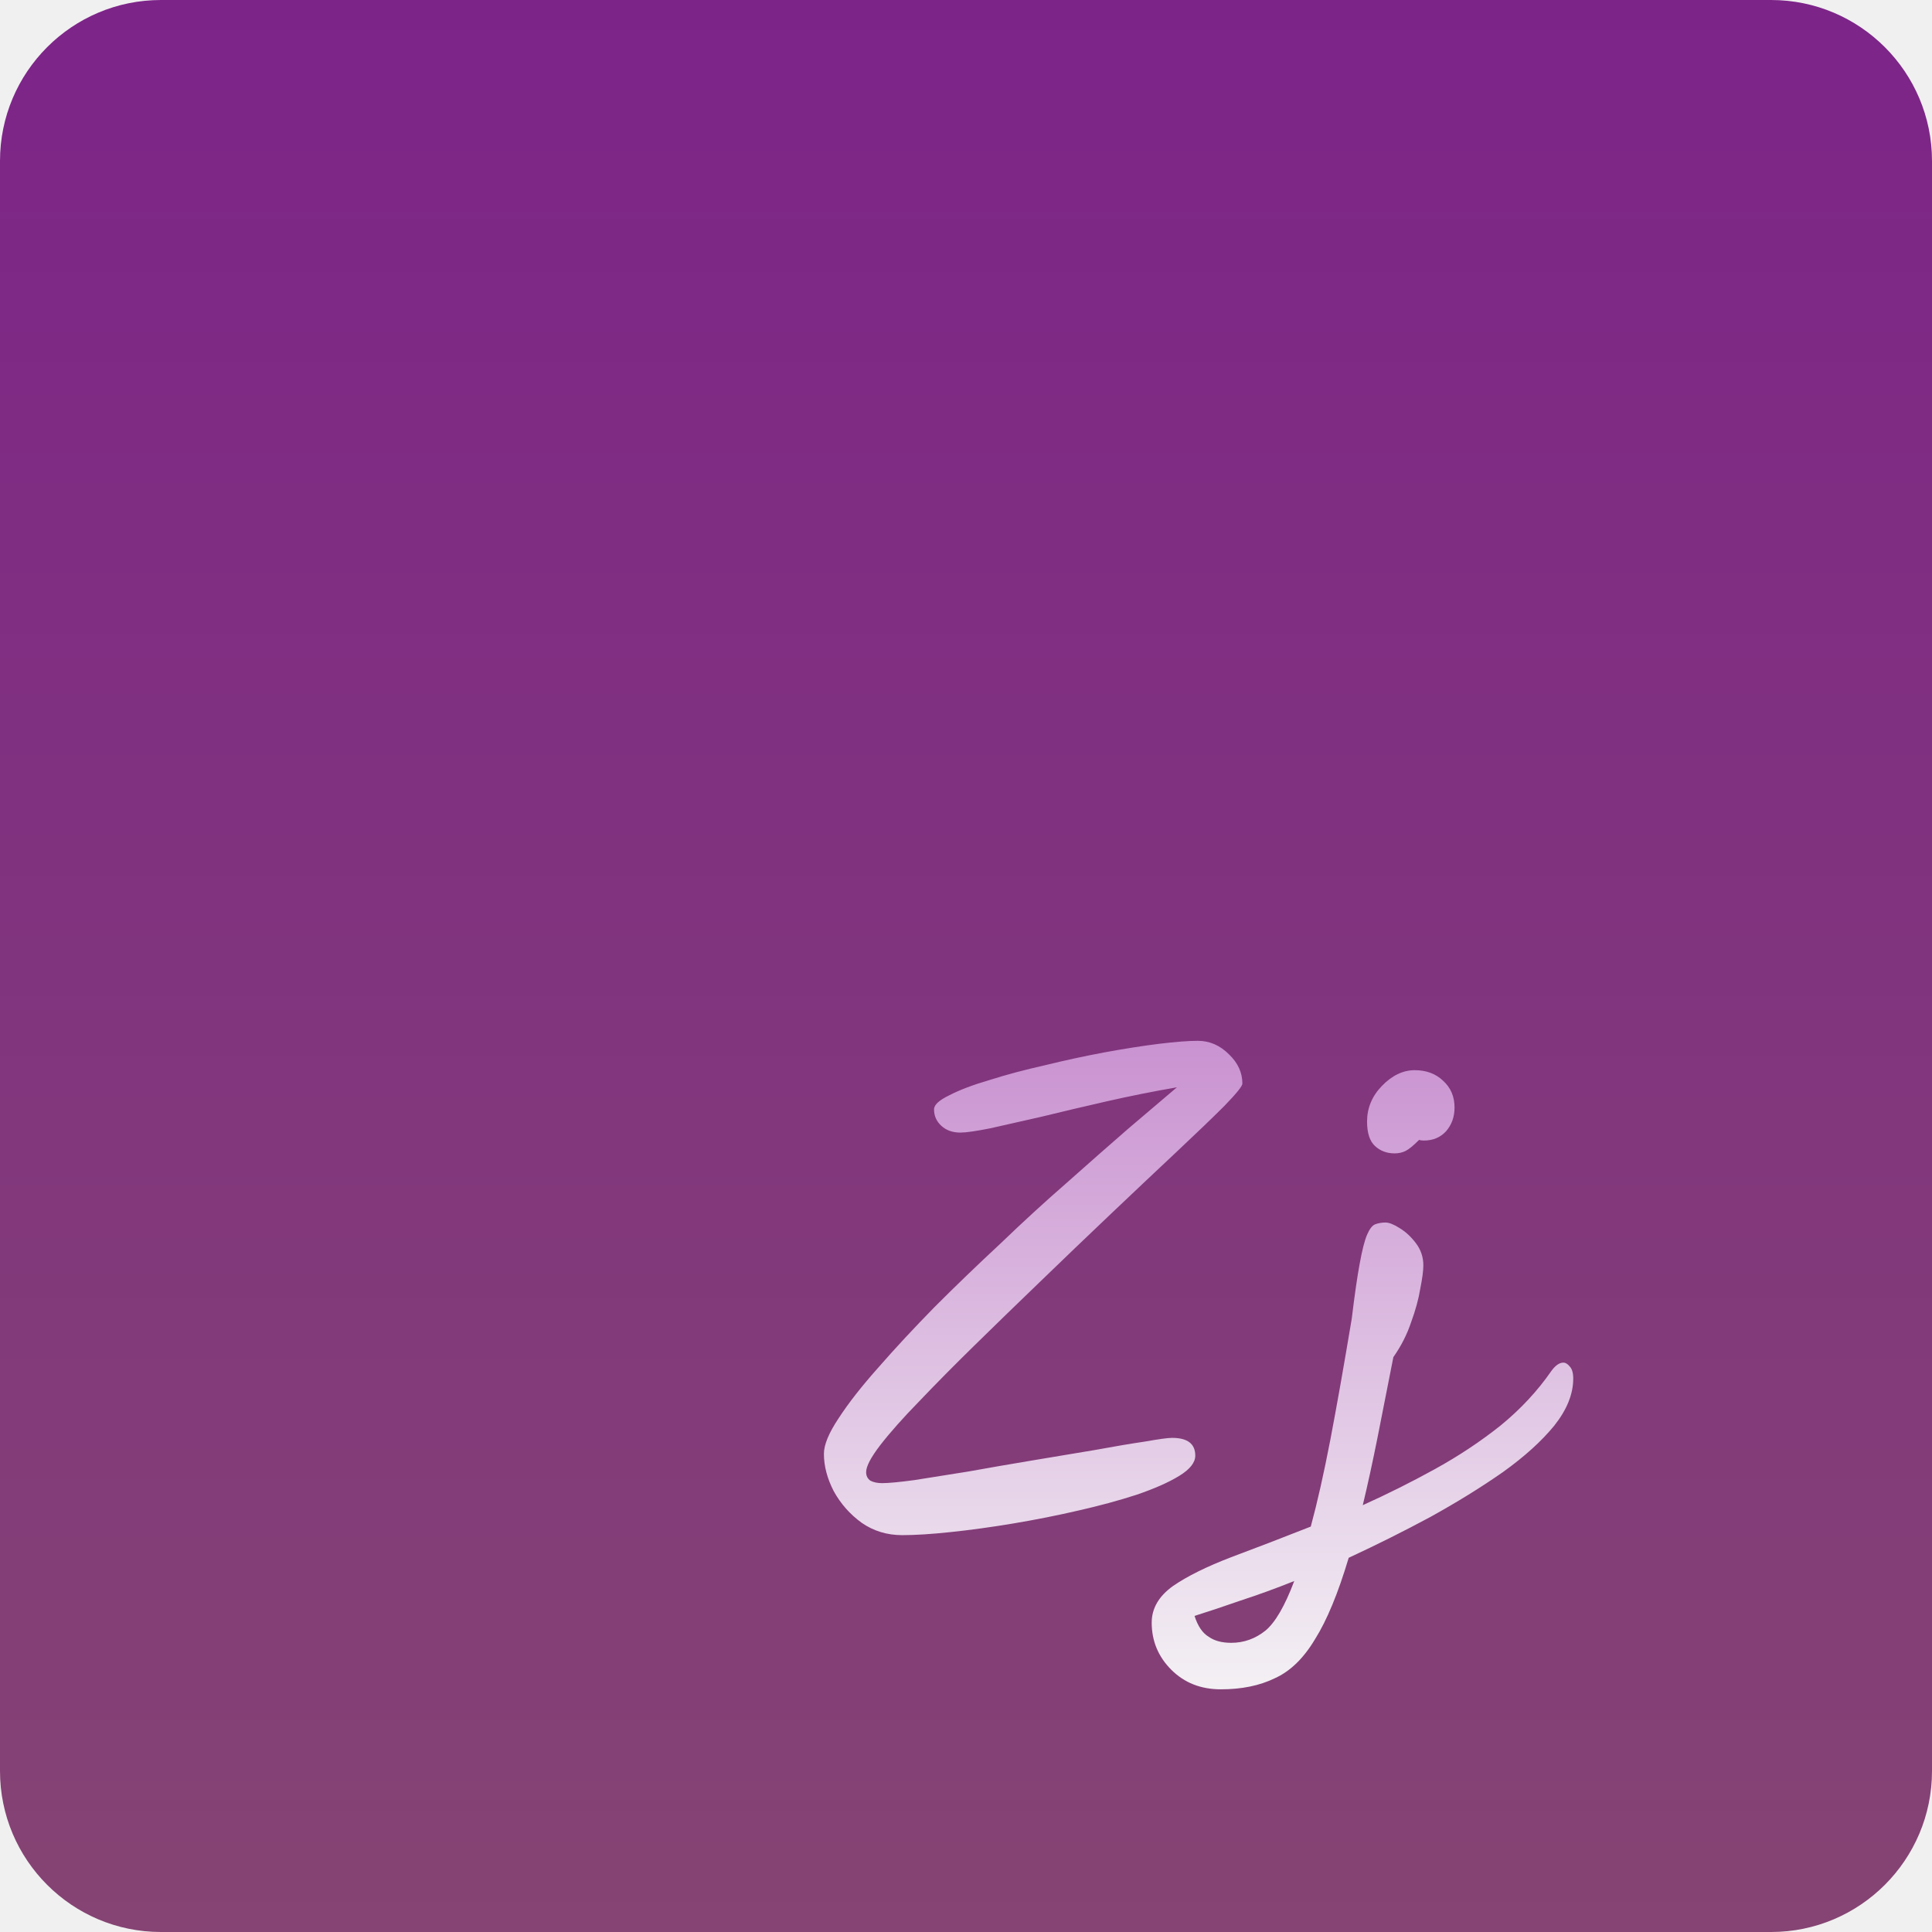
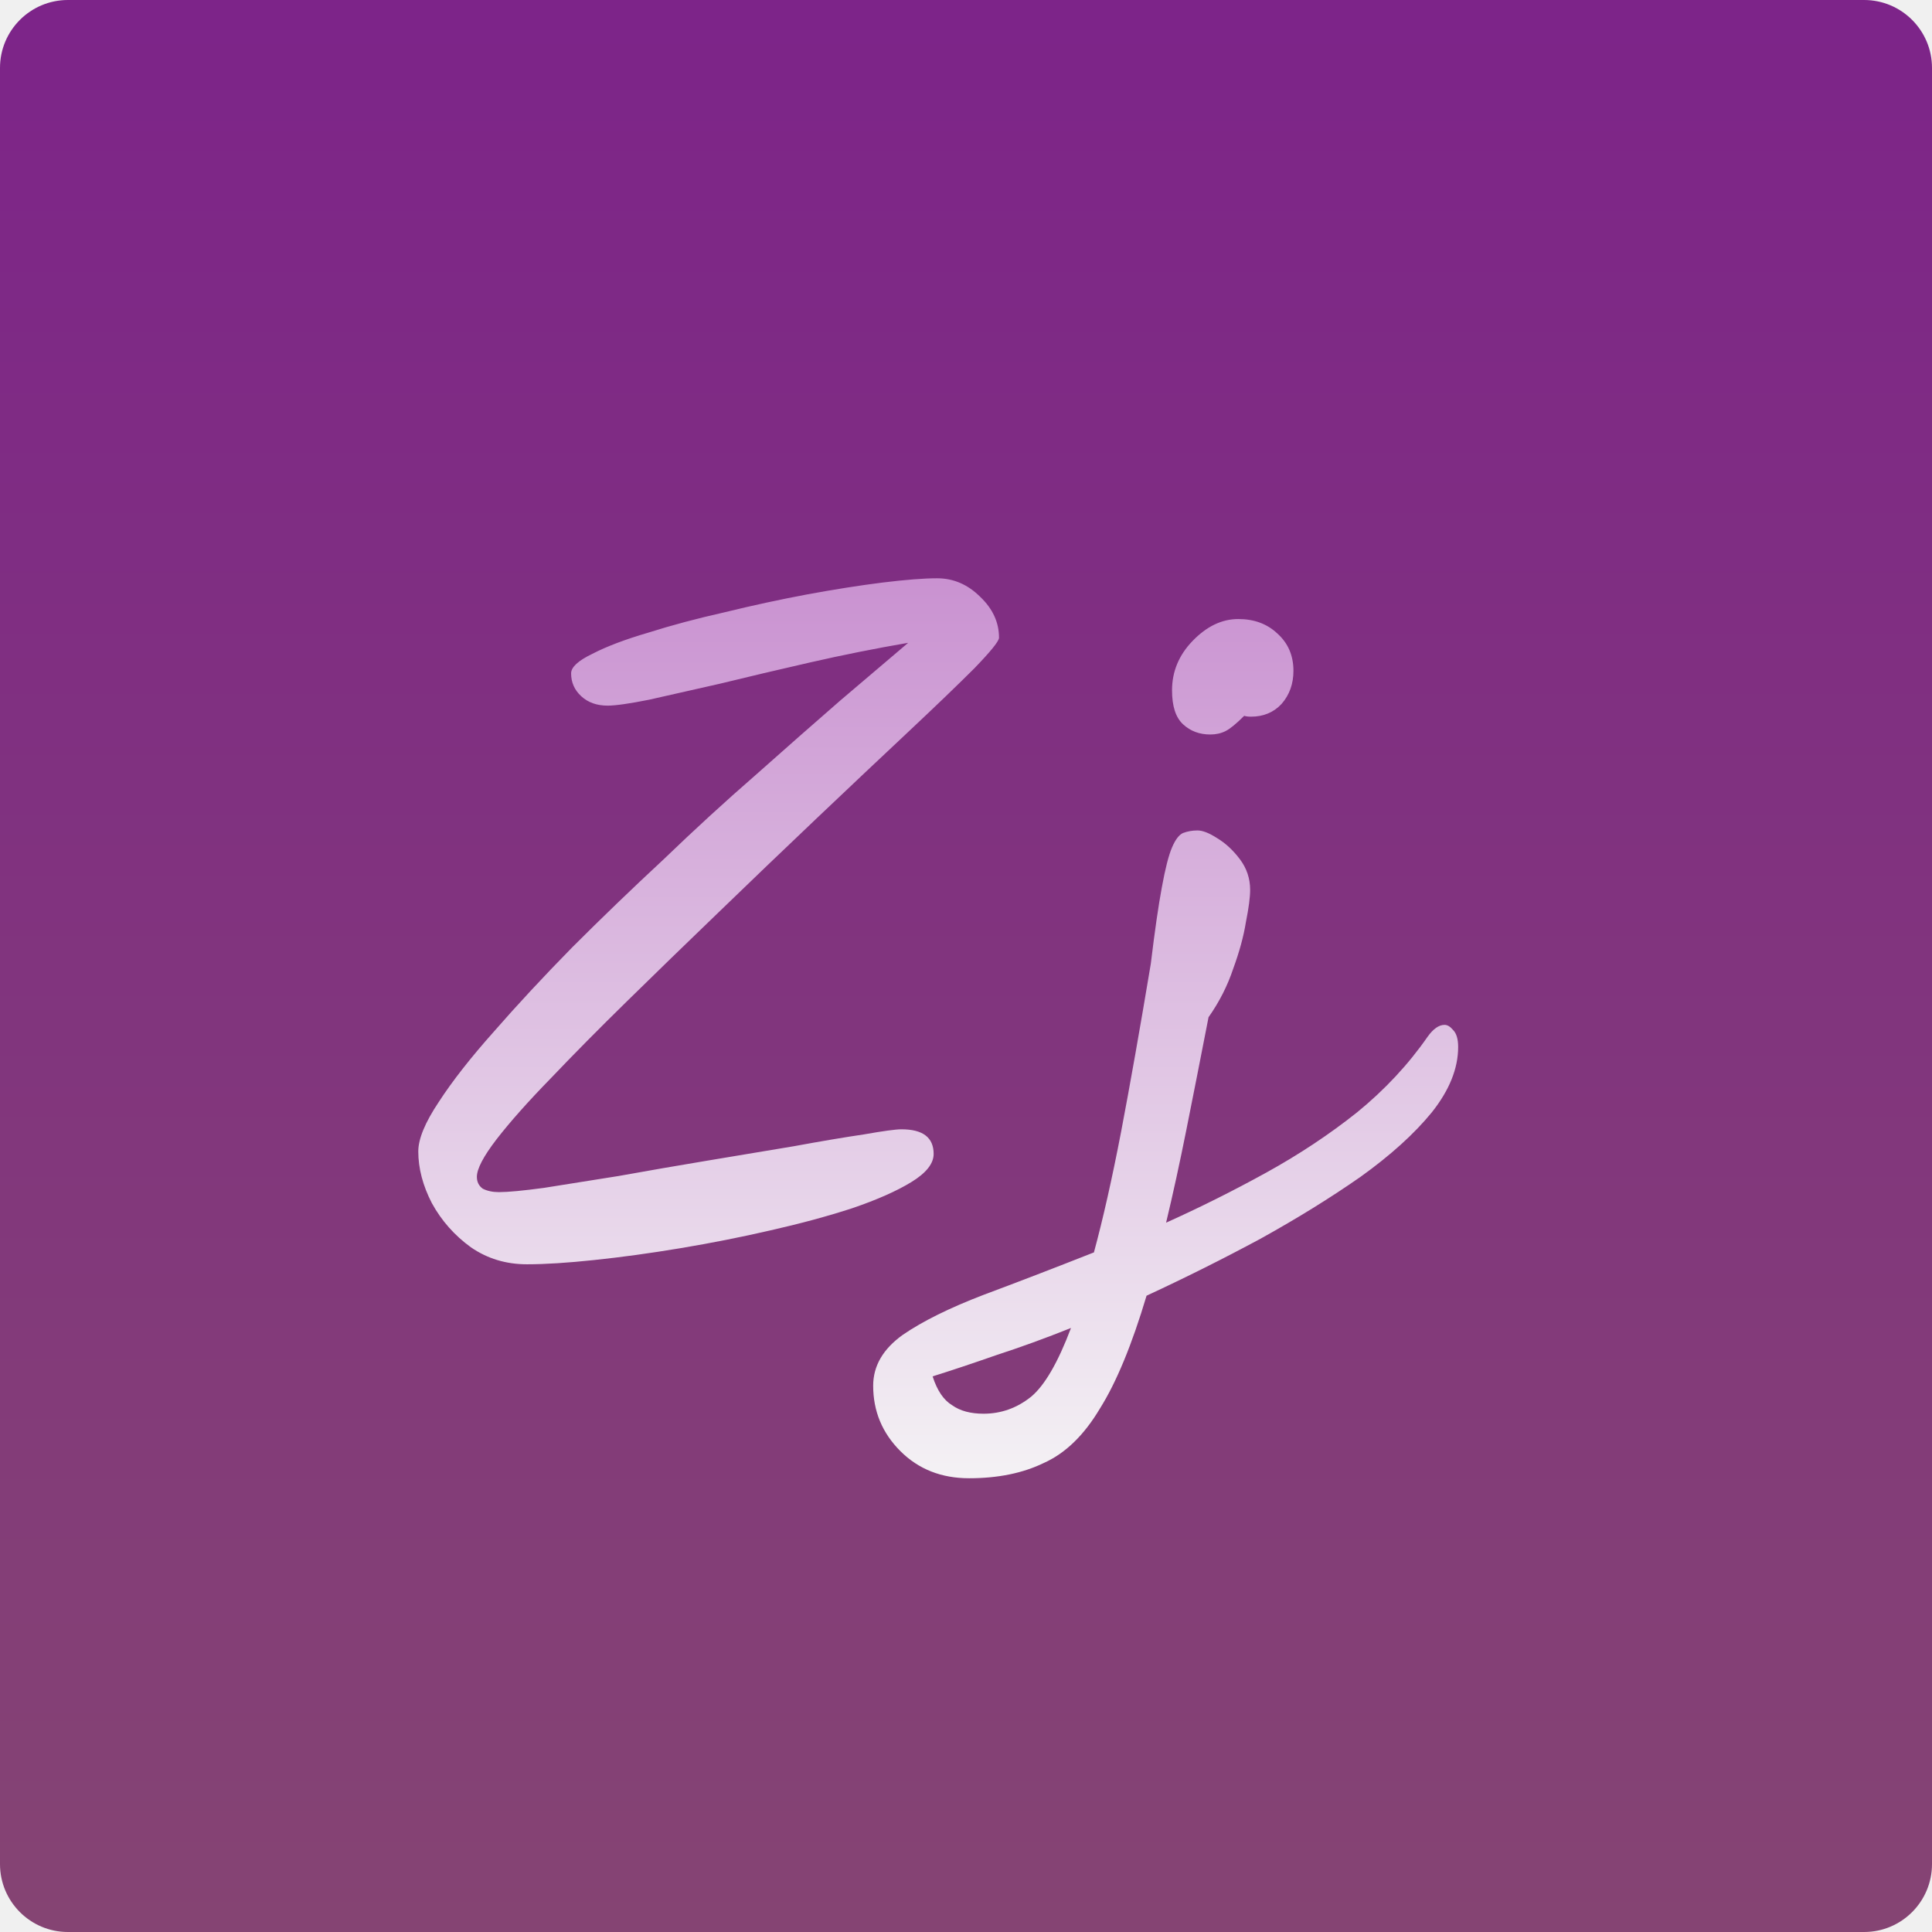
- <svg xmlns="http://www.w3.org/2000/svg" width="180" height="180" viewBox="0 0 180 180" fill="none">
-   <g clip-path="url(#clip0_3_13)">
-     <rect width="180" height="180" rx="15" fill="url(#paint0_linear_3_13)" />
-     <path d="M84.058 143.026C82.652 143.026 81.398 142.646 80.296 141.886C79.194 141.088 78.32 140.1 77.674 138.922C77.066 137.744 76.762 136.585 76.762 135.445C76.762 134.609 77.218 133.507 78.13 132.139C79.042 130.733 80.277 129.156 81.835 127.408C83.393 125.622 85.141 123.741 87.079 121.765C89.055 119.789 91.107 117.813 93.235 115.837C95.287 113.861 97.339 111.98 99.391 110.194C101.443 108.37 103.343 106.698 105.091 105.178C106.877 103.658 108.397 102.366 109.651 101.302C107.447 101.682 105.262 102.119 103.096 102.613C100.93 103.107 98.916 103.582 97.054 104.038C95.192 104.456 93.596 104.817 92.266 105.121C90.936 105.387 90.005 105.52 89.473 105.52C88.751 105.52 88.162 105.311 87.706 104.893C87.25 104.475 87.022 103.962 87.022 103.354C87.022 102.936 87.497 102.499 88.447 102.043C89.397 101.549 90.651 101.074 92.209 100.618C93.767 100.124 95.477 99.668 97.339 99.25C99.201 98.794 101.044 98.395 102.868 98.053C104.73 97.711 106.421 97.445 107.941 97.255C109.499 97.065 110.715 96.97 111.589 96.97C112.691 96.97 113.66 97.388 114.496 98.224C115.332 99.022 115.75 99.934 115.75 100.96C115.75 101.188 115.199 101.872 114.097 103.012C112.995 104.114 111.513 105.539 109.651 107.287C107.827 108.997 105.794 110.916 103.552 113.044C101.31 115.172 99.03 117.357 96.712 119.599C94.698 121.537 92.722 123.456 90.784 125.356C88.884 127.218 87.174 128.947 85.654 130.543C84.134 132.101 82.918 133.469 82.006 134.647C81.132 135.787 80.695 136.623 80.695 137.155C80.695 137.497 80.828 137.763 81.094 137.953C81.398 138.105 81.759 138.181 82.177 138.181C82.785 138.181 83.792 138.086 85.198 137.896C86.642 137.668 88.314 137.402 90.214 137.098C92.114 136.756 94.09 136.414 96.142 136.072C98.194 135.73 100.132 135.407 101.956 135.103C103.818 134.761 105.395 134.495 106.687 134.305C107.979 134.077 108.815 133.963 109.195 133.963C110.639 133.963 111.361 134.514 111.361 135.616C111.361 136.262 110.867 136.889 109.879 137.497C108.891 138.105 107.561 138.694 105.889 139.264C104.255 139.796 102.431 140.29 100.417 140.746C98.441 141.202 96.427 141.601 94.375 141.943C92.323 142.285 90.385 142.551 88.561 142.741C86.775 142.931 85.274 143.026 84.058 143.026ZM113.743 157.39C111.881 157.39 110.342 156.782 109.126 155.566C107.91 154.35 107.302 152.887 107.302 151.177C107.302 149.847 107.967 148.707 109.297 147.757C110.627 146.845 112.432 145.952 114.712 145.078C116.954 144.242 119.424 143.292 122.122 142.228C122.73 139.986 123.338 137.288 123.946 134.134C124.554 130.942 125.219 127.18 125.941 122.848C126.207 120.644 126.454 118.934 126.682 117.718C126.91 116.464 127.138 115.571 127.366 115.039C127.594 114.507 127.841 114.184 128.107 114.07C128.411 113.956 128.734 113.899 129.076 113.899C129.418 113.899 129.855 114.07 130.387 114.412C130.957 114.754 131.47 115.229 131.926 115.837C132.382 116.445 132.61 117.129 132.61 117.889C132.61 118.383 132.515 119.105 132.325 120.055C132.173 121.005 131.888 122.05 131.47 123.19C131.09 124.33 130.539 125.413 129.817 126.439C129.285 129.175 128.791 131.683 128.335 133.963C127.879 136.243 127.423 138.333 126.967 140.233C129.247 139.207 131.489 138.086 133.693 136.87C135.897 135.654 137.93 134.305 139.792 132.823C141.654 131.303 143.231 129.612 144.523 127.75C144.903 127.218 145.283 126.952 145.663 126.952C145.853 126.952 146.043 127.066 146.233 127.294C146.461 127.522 146.575 127.902 146.575 128.434C146.575 129.878 145.986 131.341 144.808 132.823C143.63 134.267 142.034 135.711 140.02 137.155C138.006 138.561 135.764 139.948 133.294 141.316C130.824 142.646 128.278 143.919 125.656 145.135C124.668 148.441 123.623 150.968 122.521 152.716C121.457 154.502 120.203 155.718 118.759 156.364C117.353 157.048 115.681 157.39 113.743 157.39ZM129.931 107.458C129.209 107.458 128.601 107.23 128.107 106.774C127.613 106.318 127.366 105.558 127.366 104.494C127.366 103.24 127.822 102.138 128.734 101.188C129.684 100.2 130.71 99.706 131.812 99.706C132.876 99.706 133.75 100.029 134.434 100.675C135.156 101.321 135.517 102.157 135.517 103.183C135.517 104.057 135.251 104.798 134.719 105.406C134.187 105.976 133.503 106.261 132.667 106.261C132.477 106.261 132.325 106.242 132.211 106.204C131.679 106.736 131.261 107.078 130.957 107.23C130.653 107.382 130.311 107.458 129.931 107.458ZM120.583 147.301C118.873 147.985 117.201 148.593 115.567 149.125C113.933 149.695 112.508 150.17 111.292 150.55C111.596 151.5 112.033 152.146 112.603 152.488C113.135 152.868 113.838 153.058 114.712 153.058C115.89 153.058 116.954 152.678 117.904 151.918C118.816 151.158 119.709 149.619 120.583 147.301Z" fill="url(#paint1_linear_3_13)" />
+ <svg xmlns="http://www.w3.org/2000/svg" width="512" height="512" viewBox="0 0 512 512" fill="none">
+   <g clip-path="url(#clip0_3_17)">
+     <rect width="512" height="512" rx="18" fill="url(#paint0_linear_3_17)" />
+     <path d="M139.65 335.05C134.1 335.05 129.15 333.55 124.8 330.55C120.45 327.4 117 323.5 114.45 318.85C112.05 314.2 110.85 309.625 110.85 305.125C110.85 301.825 112.65 297.475 116.25 292.075C119.85 286.525 124.725 280.3 130.875 273.4C137.025 266.35 143.925 258.925 151.575 251.125C159.375 243.325 167.475 235.525 175.875 227.725C183.975 219.925 192.075 212.5 200.175 205.45C208.275 198.25 215.775 191.65 222.675 185.65C229.725 179.65 235.725 174.55 240.675 170.35C231.975 171.85 223.35 173.575 214.8 175.525C206.25 177.475 198.3 179.35 190.95 181.15C183.6 182.8 177.3 184.225 172.05 185.425C166.8 186.475 163.125 187 161.025 187C158.175 187 155.85 186.175 154.05 184.525C152.25 182.875 151.35 180.85 151.35 178.45C151.35 176.8 153.225 175.075 156.975 173.275C160.725 171.325 165.675 169.45 171.825 167.65C177.975 165.7 184.725 163.9 192.075 162.25C199.425 160.45 206.7 158.875 213.9 157.525C221.25 156.175 227.925 155.125 233.925 154.375C240.075 153.625 244.875 153.25 248.325 153.25C252.675 153.25 256.5 154.9 259.8 158.2C263.1 161.35 264.75 164.95 264.75 169C264.75 169.9 262.575 172.6 258.225 177.1C253.875 181.45 248.025 187.075 240.675 193.975C233.475 200.725 225.45 208.3 216.6 216.7C207.75 225.1 198.75 233.725 189.6 242.575C181.65 250.225 173.85 257.8 166.2 265.3C158.7 272.65 151.95 279.475 145.95 285.775C139.95 291.925 135.15 297.325 131.55 301.975C128.1 306.475 126.375 309.775 126.375 311.875C126.375 313.225 126.9 314.275 127.95 315.025C129.15 315.625 130.575 315.925 132.225 315.925C134.625 315.925 138.6 315.55 144.15 314.8C149.85 313.9 156.45 312.85 163.95 311.65C171.45 310.3 179.25 308.95 187.35 307.6C195.45 306.25 203.1 304.975 210.3 303.775C217.65 302.425 223.875 301.375 228.975 300.625C234.075 299.725 237.375 299.275 238.875 299.275C244.575 299.275 247.425 301.45 247.425 305.8C247.425 308.35 245.475 310.825 241.575 313.225C237.675 315.625 232.425 317.95 225.825 320.2C219.375 322.3 212.175 324.25 204.225 326.05C196.425 327.85 188.475 329.425 180.375 330.775C172.275 332.125 164.625 333.175 157.425 333.925C150.375 334.675 144.45 335.05 139.65 335.05ZM256.826 391.75C249.476 391.75 243.401 389.35 238.601 384.55C233.801 379.75 231.401 373.975 231.401 367.225C231.401 361.975 234.026 357.475 239.276 353.725C244.526 350.125 251.651 346.6 260.651 343.15C269.501 339.85 279.251 336.1 289.901 331.9C292.301 323.05 294.701 312.4 297.101 299.95C299.501 287.35 302.126 272.5 304.976 255.4C306.026 246.7 307.001 239.95 307.901 235.15C308.801 230.2 309.701 226.675 310.601 224.575C311.501 222.475 312.476 221.2 313.526 220.75C314.726 220.3 316.001 220.075 317.351 220.075C318.701 220.075 320.426 220.75 322.526 222.1C324.776 223.45 326.801 225.325 328.601 227.725C330.401 230.125 331.301 232.825 331.301 235.825C331.301 237.775 330.926 240.625 330.176 244.375C329.576 248.125 328.451 252.25 326.801 256.75C325.301 261.25 323.126 265.525 320.276 269.575C318.176 280.375 316.226 290.275 314.426 299.275C312.626 308.275 310.826 316.525 309.026 324.025C318.026 319.975 326.876 315.55 335.576 310.75C344.276 305.95 352.301 300.625 359.651 294.775C367.001 288.775 373.226 282.1 378.326 274.75C379.826 272.65 381.326 271.6 382.826 271.6C383.576 271.6 384.326 272.05 385.076 272.95C385.976 273.85 386.426 275.35 386.426 277.45C386.426 283.15 384.101 288.925 379.451 294.775C374.801 300.475 368.501 306.175 360.551 311.875C352.601 317.425 343.751 322.9 334.001 328.3C324.251 333.55 314.201 338.575 303.851 343.375C299.951 356.425 295.826 366.4 291.476 373.3C287.276 380.35 282.326 385.15 276.626 387.7C271.076 390.4 264.476 391.75 256.826 391.75ZM320.726 194.65C317.876 194.65 315.476 193.75 313.526 191.95C311.576 190.15 310.601 187.15 310.601 182.95C310.601 178 312.401 173.65 316.001 169.9C319.751 166 323.801 164.05 328.151 164.05C332.351 164.05 335.801 165.325 338.501 167.875C341.351 170.425 342.776 173.725 342.776 177.775C342.776 181.225 341.726 184.15 339.626 186.55C337.526 188.8 334.826 189.925 331.526 189.925C330.776 189.925 330.176 189.85 329.726 189.7C327.626 191.8 325.976 193.15 324.776 193.75C323.576 194.35 322.226 194.65 320.726 194.65ZM283.826 351.925C277.076 354.625 270.476 357.025 264.026 359.125C257.576 361.375 251.951 363.25 247.151 364.75C248.351 368.5 250.076 371.05 252.326 372.4C254.426 373.9 257.201 374.65 260.651 374.65C265.301 374.65 269.501 373.15 273.251 370.15C276.851 367.15 280.376 361.075 283.826 351.925Z" fill="url(#paint1_linear_3_17)" />
  </g>
  <defs>
-     <linearGradient id="paint0_linear_3_13" x1="90" y1="0" x2="90" y2="180" gradientUnits="userSpaceOnUse">
+     <linearGradient id="paint0_linear_3_17" x1="256" y1="0" x2="256" y2="512" gradientUnits="userSpaceOnUse">
      <stop stop-color="#7D2489" />
      <stop offset="1" stop-color="#854473" />
    </linearGradient>
-     <linearGradient id="paint1_linear_3_13" x1="105.5" y1="82" x2="105.5" y2="161" gradientUnits="userSpaceOnUse">
+     <linearGradient id="paint1_linear_3_17" x1="223.5" y1="94" x2="223.5" y2="404" gradientUnits="userSpaceOnUse">
      <stop stop-color="#BF7AC8" />
      <stop offset="1" stop-color="#F6F6F6" />
    </linearGradient>
-     <clipPath id="clip0_3_13">
-       <rect width="180" height="180" fill="white" />
+     <clipPath id="clip0_3_17">
+       <rect width="512" height="512" fill="white" />
    </clipPath>
  </defs>
</svg>
